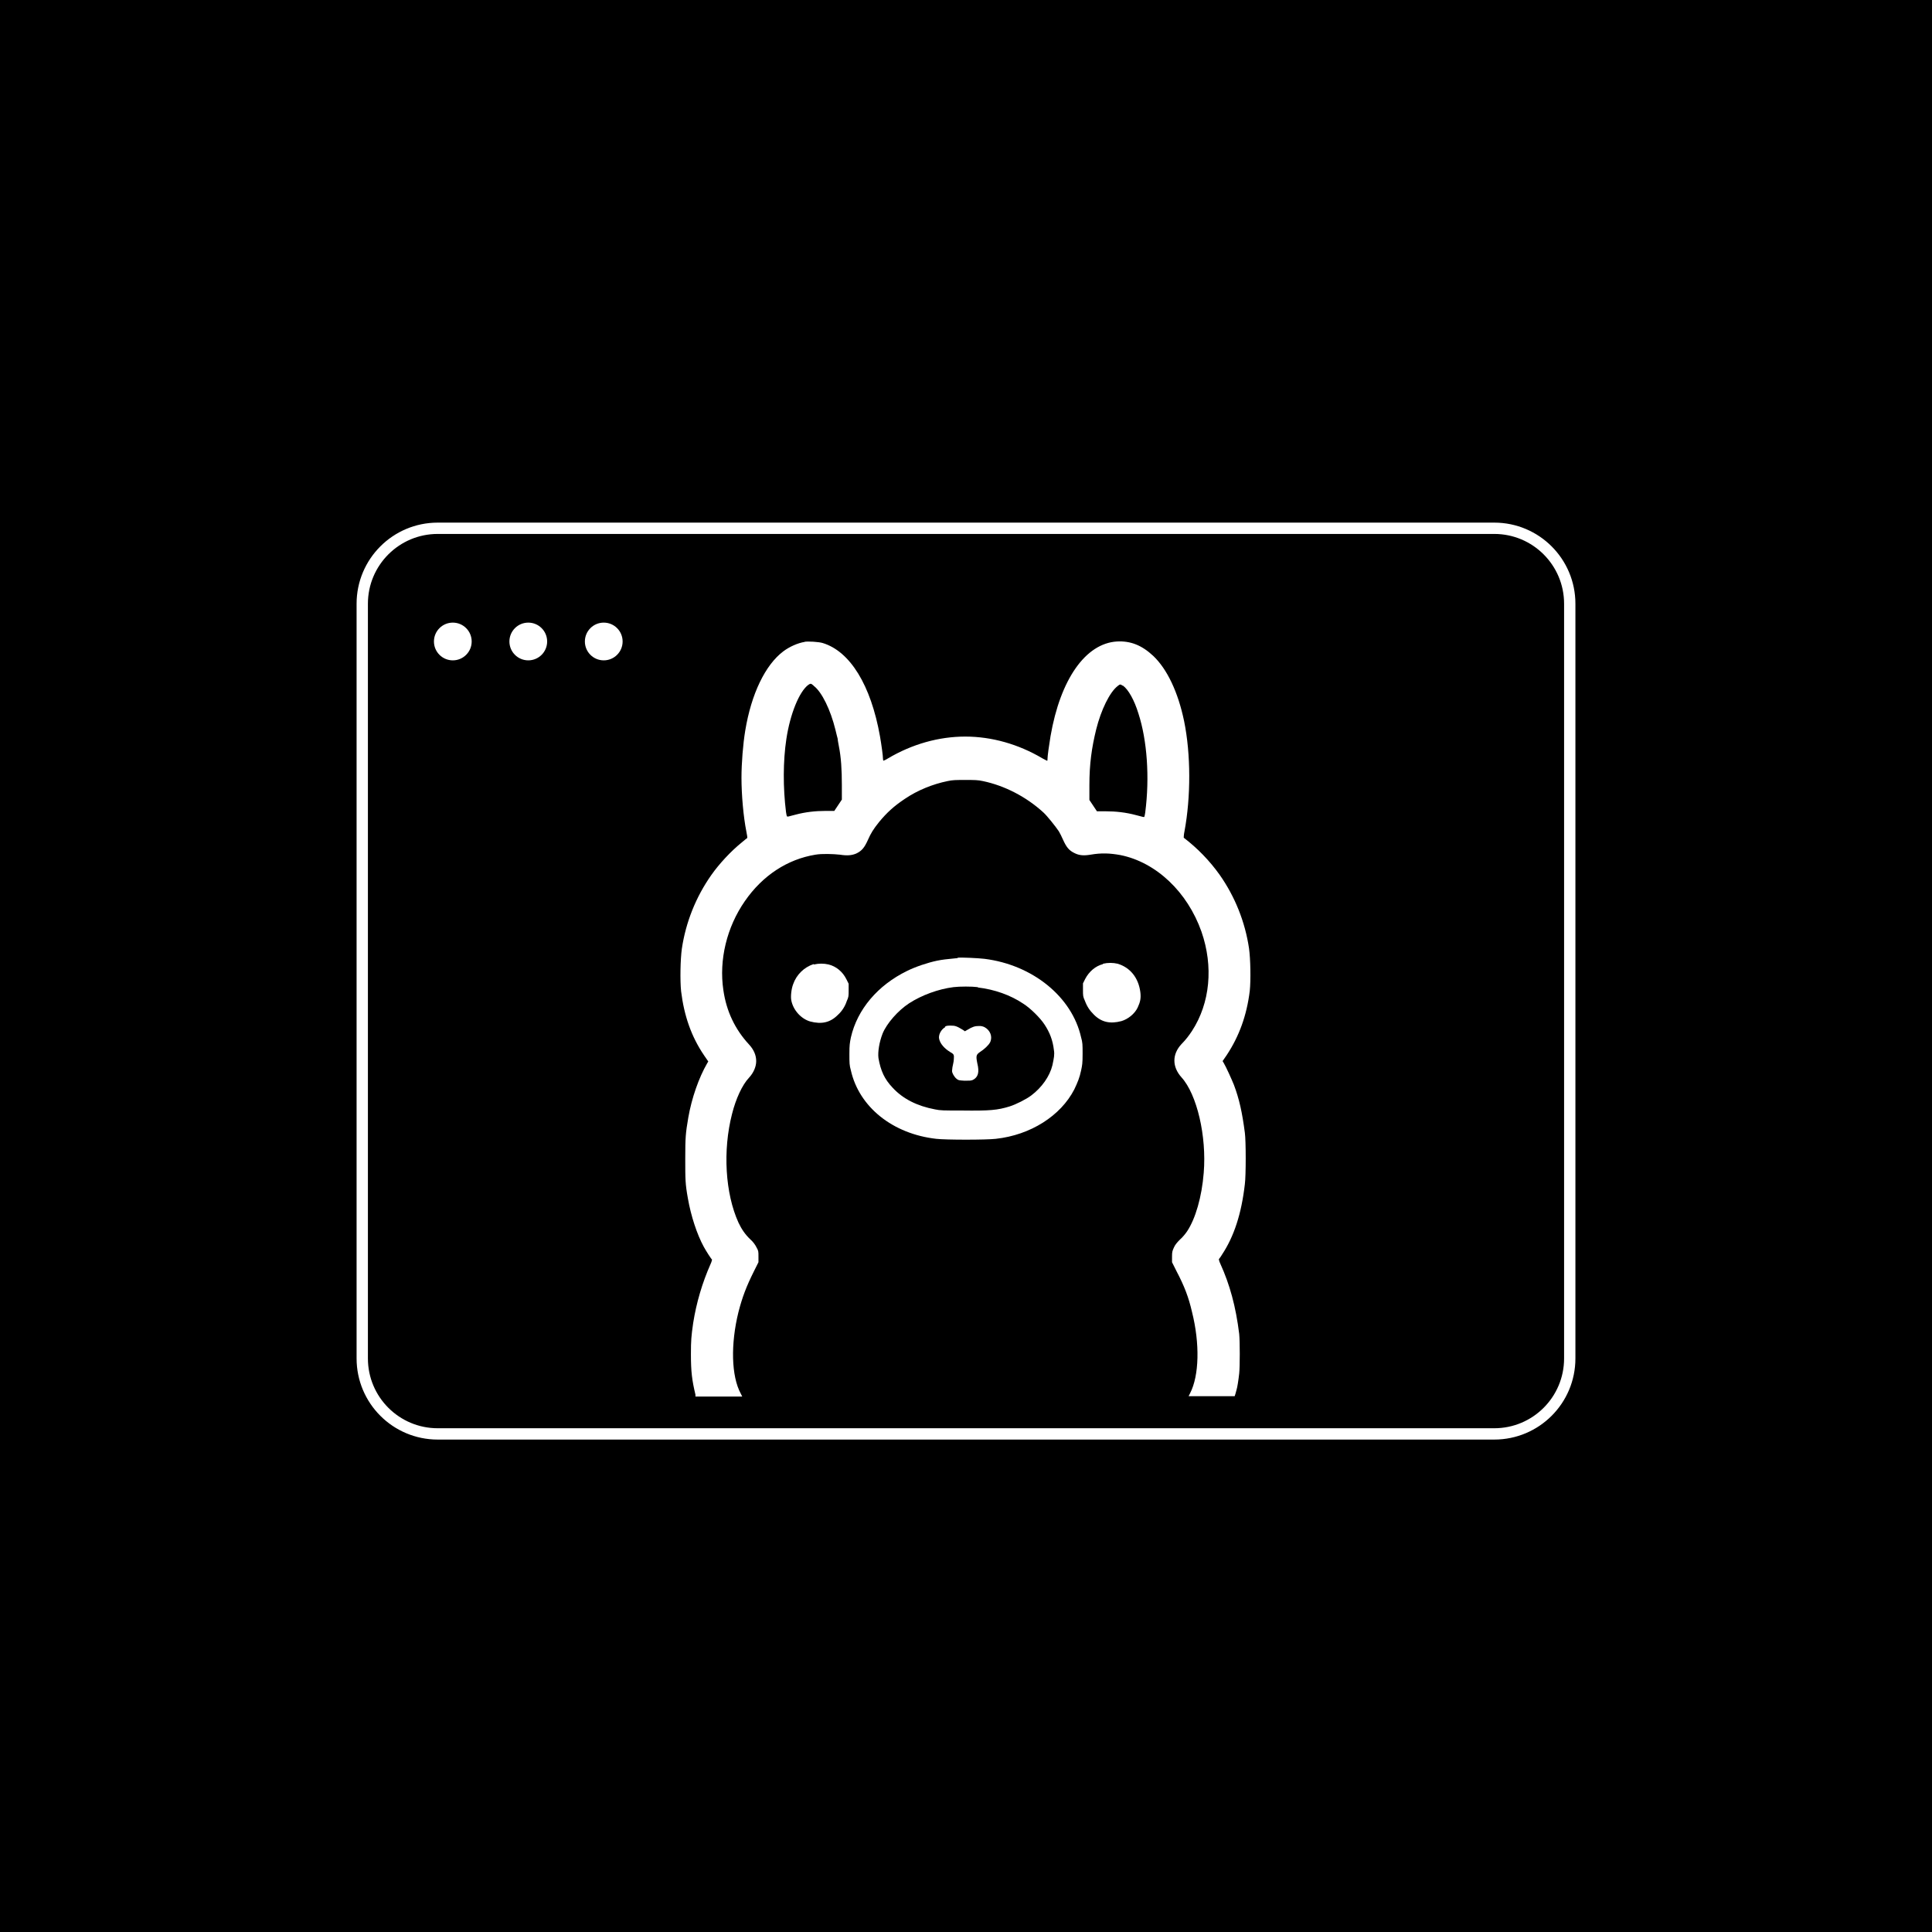
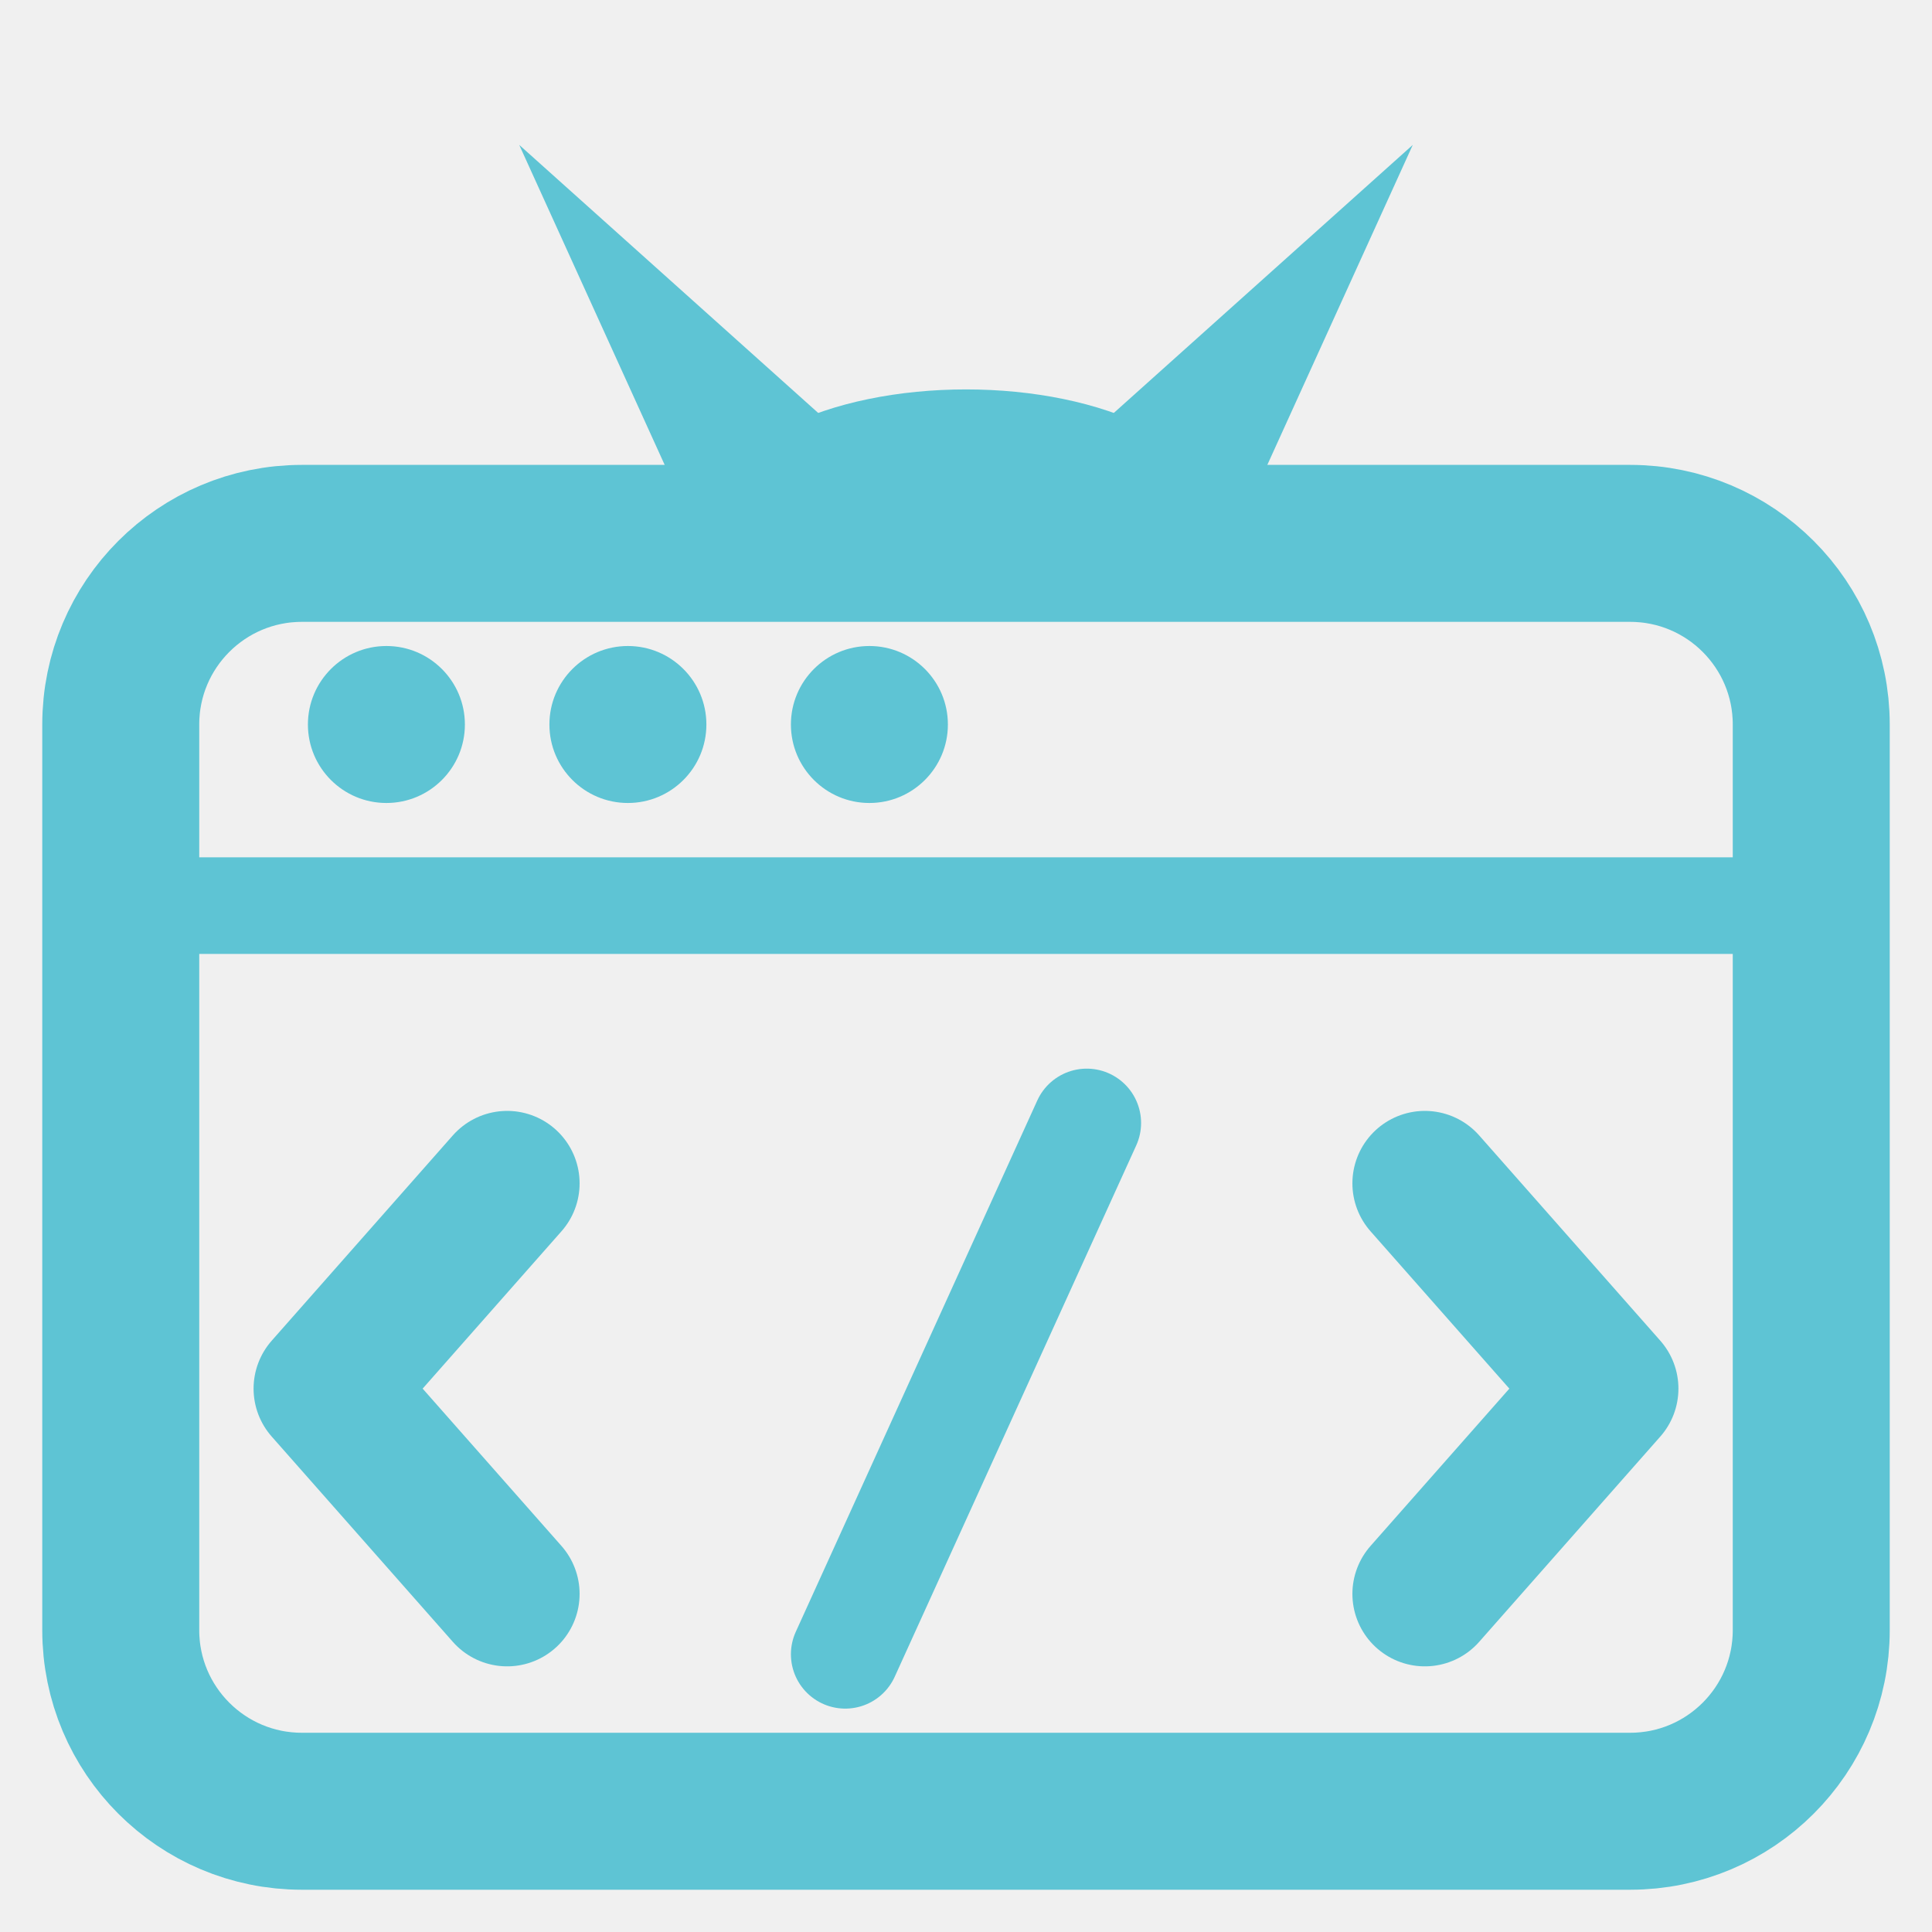
- <svg xmlns="http://www.w3.org/2000/svg" width="512" height="512" viewBox="0 0 512 512">
-   <rect width="512" height="512" fill="#000000" />
-   <rect x="96" y="140" width="320" height="240" rx="20" stroke="#FFFFFF" stroke-width="3" fill="none" />
-   <circle cx="120" cy="170" r="5" fill="#FFFFFF" />
-   <circle cx="140" cy="170" r="5" fill="#FFFFFF" />
-   <circle cx="160" cy="170" r="5" fill="#FFFFFF" />
-   <g transform="translate(136,150) scale(10)" fill="#FFFFFF">
-     <path d="M7.73 2.01c-.19.03-.41.13-.57.25-.48.36-.85 1.13-1.01 2.1-.06.36-.1.87-.1 1.25 0 .45.05 1.03.13 1.43.02.09.03.17.02.17 0 0-.08.06-.16.13-.27.22-.58.55-.79.85a4.56 4.56 0 0 0-.78 1.95c-.04.28-.05.85-.02 1.13.08.65.27 1.2.61 1.7l.11.16-.03.05c-.22.38-.41.92-.5 1.44-.07.41-.08.52-.08 1.08s0 .67.07 1.06c.08.46.24.95.42 1.28.06.11.2.33.22.34 0 0-.01.06-.04.12a6.3 6.3 0 0 0-.46 1.56c-.05.35-.06.46-.06.83 0 .47.03.69.12 1.07v.05h1.24l-.04-.08c-.25-.46-.27-1.31-.06-2.16.1-.39.21-.68.41-1.08l.12-.24v-.15c0-.14 0-.15-.05-.24a.7.7 0 0 0-.16-.21c-.14-.13-.24-.28-.32-.45-.35-.77-.42-1.91-.17-2.88.1-.4.27-.77.45-.96.12-.13.19-.29.19-.44s-.06-.3-.19-.44c-.37-.4-.6-.88-.68-1.44-.12-.8.09-1.67.57-2.36.47-.68 1.13-1.11 1.87-1.23.17-.03.47-.02.65 0 .19.03.31.02.43-.03.15-.07.22-.16.31-.36.08-.18.14-.28.3-.48.2-.24.38-.41.68-.61.34-.23.74-.39 1.13-.47.14-.03.21-.03.47-.03s.33 0 .47.03c.57.12 1.14.41 1.6.83.1.09.33.38.41.5.03.05.08.15.11.22.09.2.16.29.31.36.12.06.24.07.42.04.29-.05.51-.04.79.01.95.19 1.78.98 2.15 2.03.32.92.23 1.89-.25 2.63-.08.12-.16.23-.28.35-.25.27-.25.6 0 .88.41.45.67 1.56.59 2.53-.05.64-.22 1.22-.44 1.55-.04.06-.12.16-.19.22-.08.08-.13.14-.16.21-.04.09-.05.11-.05.24v.15l.12.24c.21.4.32.69.41 1.08.21.84.19 1.68-.05 2.15l-.04.08h1.22l.02-.06s.02-.08.03-.11c.02-.06.05-.25.07-.43s.02-.85 0-1.05c-.09-.73-.25-1.31-.5-1.86a.4.4 0 0 1-.04-.12s.05-.06.09-.13c.31-.47.51-1.07.6-1.86.03-.22.03-1.15 0-1.36-.07-.54-.15-.9-.29-1.27-.06-.15-.21-.48-.27-.58l-.03-.05.11-.16c.33-.5.53-1.05.61-1.7.03-.28.02-.85-.02-1.13a4.56 4.56 0 0 0-.78-1.95 4.6 4.6 0 0 0-.95-.98s0-.08.02-.17c.17-.91.17-2.04-.01-2.92-.16-.77-.45-1.38-.82-1.73-.3-.28-.6-.4-.96-.38-.83.05-1.5 1-1.76 2.51-.04.24-.08.53-.08.6 0 .03 0 .05-.01.05s-.06-.03-.12-.06c-.64-.38-1.35-.58-2.05-.58s-1.41.2-2.05.58c-.06.04-.12.06-.12.06s-.01-.02-.01-.05c0-.08-.04-.37-.08-.6-.24-1.35-.79-2.25-1.52-2.47-.1-.03-.39-.05-.49-.03Zm.24 1.17c.21.16.44.63.57 1.16.02.09.05.2.06.24 0 .04.02.13.03.19.06.3.08.63.08 1.03v.39l-.1.15-.1.15h-.23c-.27 0-.54.03-.8.1-.09.02-.18.05-.2.05-.03 0-.03 0-.05-.12-.08-.64-.08-1.35.01-1.94.1-.66.34-1.25.58-1.43.06-.04.07-.04.13.01Zm8.19-.01c.14.1.3.38.41.74.23.71.3 1.69.18 2.62-.02.12-.02.13-.05.12-.02 0-.11-.03-.2-.05-.26-.07-.53-.1-.8-.1h-.23l-.1-.15-.1-.15v-.39c0-.56.06-.99.18-1.48.13-.52.36-.99.57-1.15.06-.05.07-.05.13-.01Z" />
-     <path d="M11.78 10.39c-.31.03-.4.04-.55.07-.24.05-.57.16-.79.27-.78.38-1.32 1.02-1.49 1.76-.03.15-.04.2-.04.44s0 .3.04.44c.22.97 1.11 1.68 2.26 1.81.25.03 1.33.03 1.58 0 .92-.1 1.72-.61 2.08-1.31.09-.19.14-.31.18-.5.03-.14.04-.19.04-.44s0-.3-.04-.44c-.24-1.07-1.28-1.92-2.56-2.08-.17-.02-.6-.04-.71-.03Zm.54.78c.43.05.86.2 1.2.43.19.12.45.38.56.55.14.21.22.42.25.68.02.12 0 .21-.04.4-.07.29-.28.59-.56.8-.13.1-.41.24-.57.29-.32.1-.53.12-1.27.11-.49 0-.57 0-.71-.03-.48-.09-.85-.28-1.12-.57-.22-.23-.32-.45-.38-.79-.02-.16.02-.42.11-.65.11-.27.41-.61.7-.8.34-.22.78-.38 1.18-.43.16-.02.49-.02.64 0Z" />
-     <path d="M11.45 12.22c-.11.06-.19.21-.16.32.03.12.13.24.29.34.09.05.09.06.1.11 0 .03 0 .12-.02.2a1 1 0 0 0-.03.19c0 .06.06.16.12.21.05.04.06.04.21.05.14 0 .17 0 .22-.02.14-.07.18-.2.12-.44-.04-.2-.03-.23.07-.3.11-.07.23-.18.27-.26.07-.15 0-.32-.15-.4a.3.3 0 0 0-.15-.03c-.1 0-.17.02-.3.1l-.07.04-.04-.03c-.18-.11-.22-.12-.33-.12-.08 0-.12 0-.16.03ZM7.96 10.55a.86.86 0 0 0-.54.53c-.05.13-.07.33-.05.43.05.26.26.49.5.56.3.08.53.03.73-.17a.85.85 0 0 0 .24-.37c.05-.11.05-.13.05-.29v-.17l-.06-.12c-.1-.2-.27-.34-.47-.39a.86.86 0 0 0-.39 0ZM15.63 10.55c-.2.05-.37.2-.47.39l-.06.12v.17c0 .16 0 .18.05.29.06.16.13.26.24.37.2.2.43.25.73.17.17-.05.35-.19.43-.36.07-.15.09-.25.07-.41-.05-.38-.27-.65-.6-.75a.86.86 0 0 0-.39 0Z" />
-   </g>
+ <svg xmlns="http://www.w3.org/2000/svg" width="16" height="16" viewBox="0 0 16 16" fill="none">
+   <path d="M5.8 4.5 L4.3 1.2 L7.2 3.8Z" fill="#5ec4d4" />
+   <path d="M10.2 4.5 L11.7 1.2 L8.8 3.8Z" fill="#5ec4d4" />
+   <path d="M5.8 4.5 C5.8 2.8 10.2 2.8 10.2 4.5" fill="#5ec4d4" />
+   <rect x="1" y="4.5" width="14" height="10.5" rx="1.5" stroke="#5ec4d4" stroke-width="1.3" />
+   <line x1="1" y1="7.5" x2="15" y2="7.5" stroke="#5ec4d4" stroke-width="0.8" />
+   <circle cx="3.2" cy="6" r="0.65" fill="#5ec4d4" />
+   <circle cx="5.2" cy="6" r="0.65" fill="#5ec4d4" />
+   <circle cx="7.2" cy="6" r="0.65" fill="#5ec4d4" />
+   <path d="M4.2 9.8 L2.7 11.5 L4.2 13.2" stroke="#5ec4d4" stroke-width="1.2" stroke-linecap="round" stroke-linejoin="round" />
+   <path d="M11.8 9.8 L13.3 11.5 L11.8 13.2" stroke="#5ec4d4" stroke-width="1.2" stroke-linecap="round" stroke-linejoin="round" />
+   <line x1="9" y1="9.3" x2="7" y2="13.7" stroke="#5ec4d4" stroke-width="0.9" stroke-linecap="round" />
</svg>
